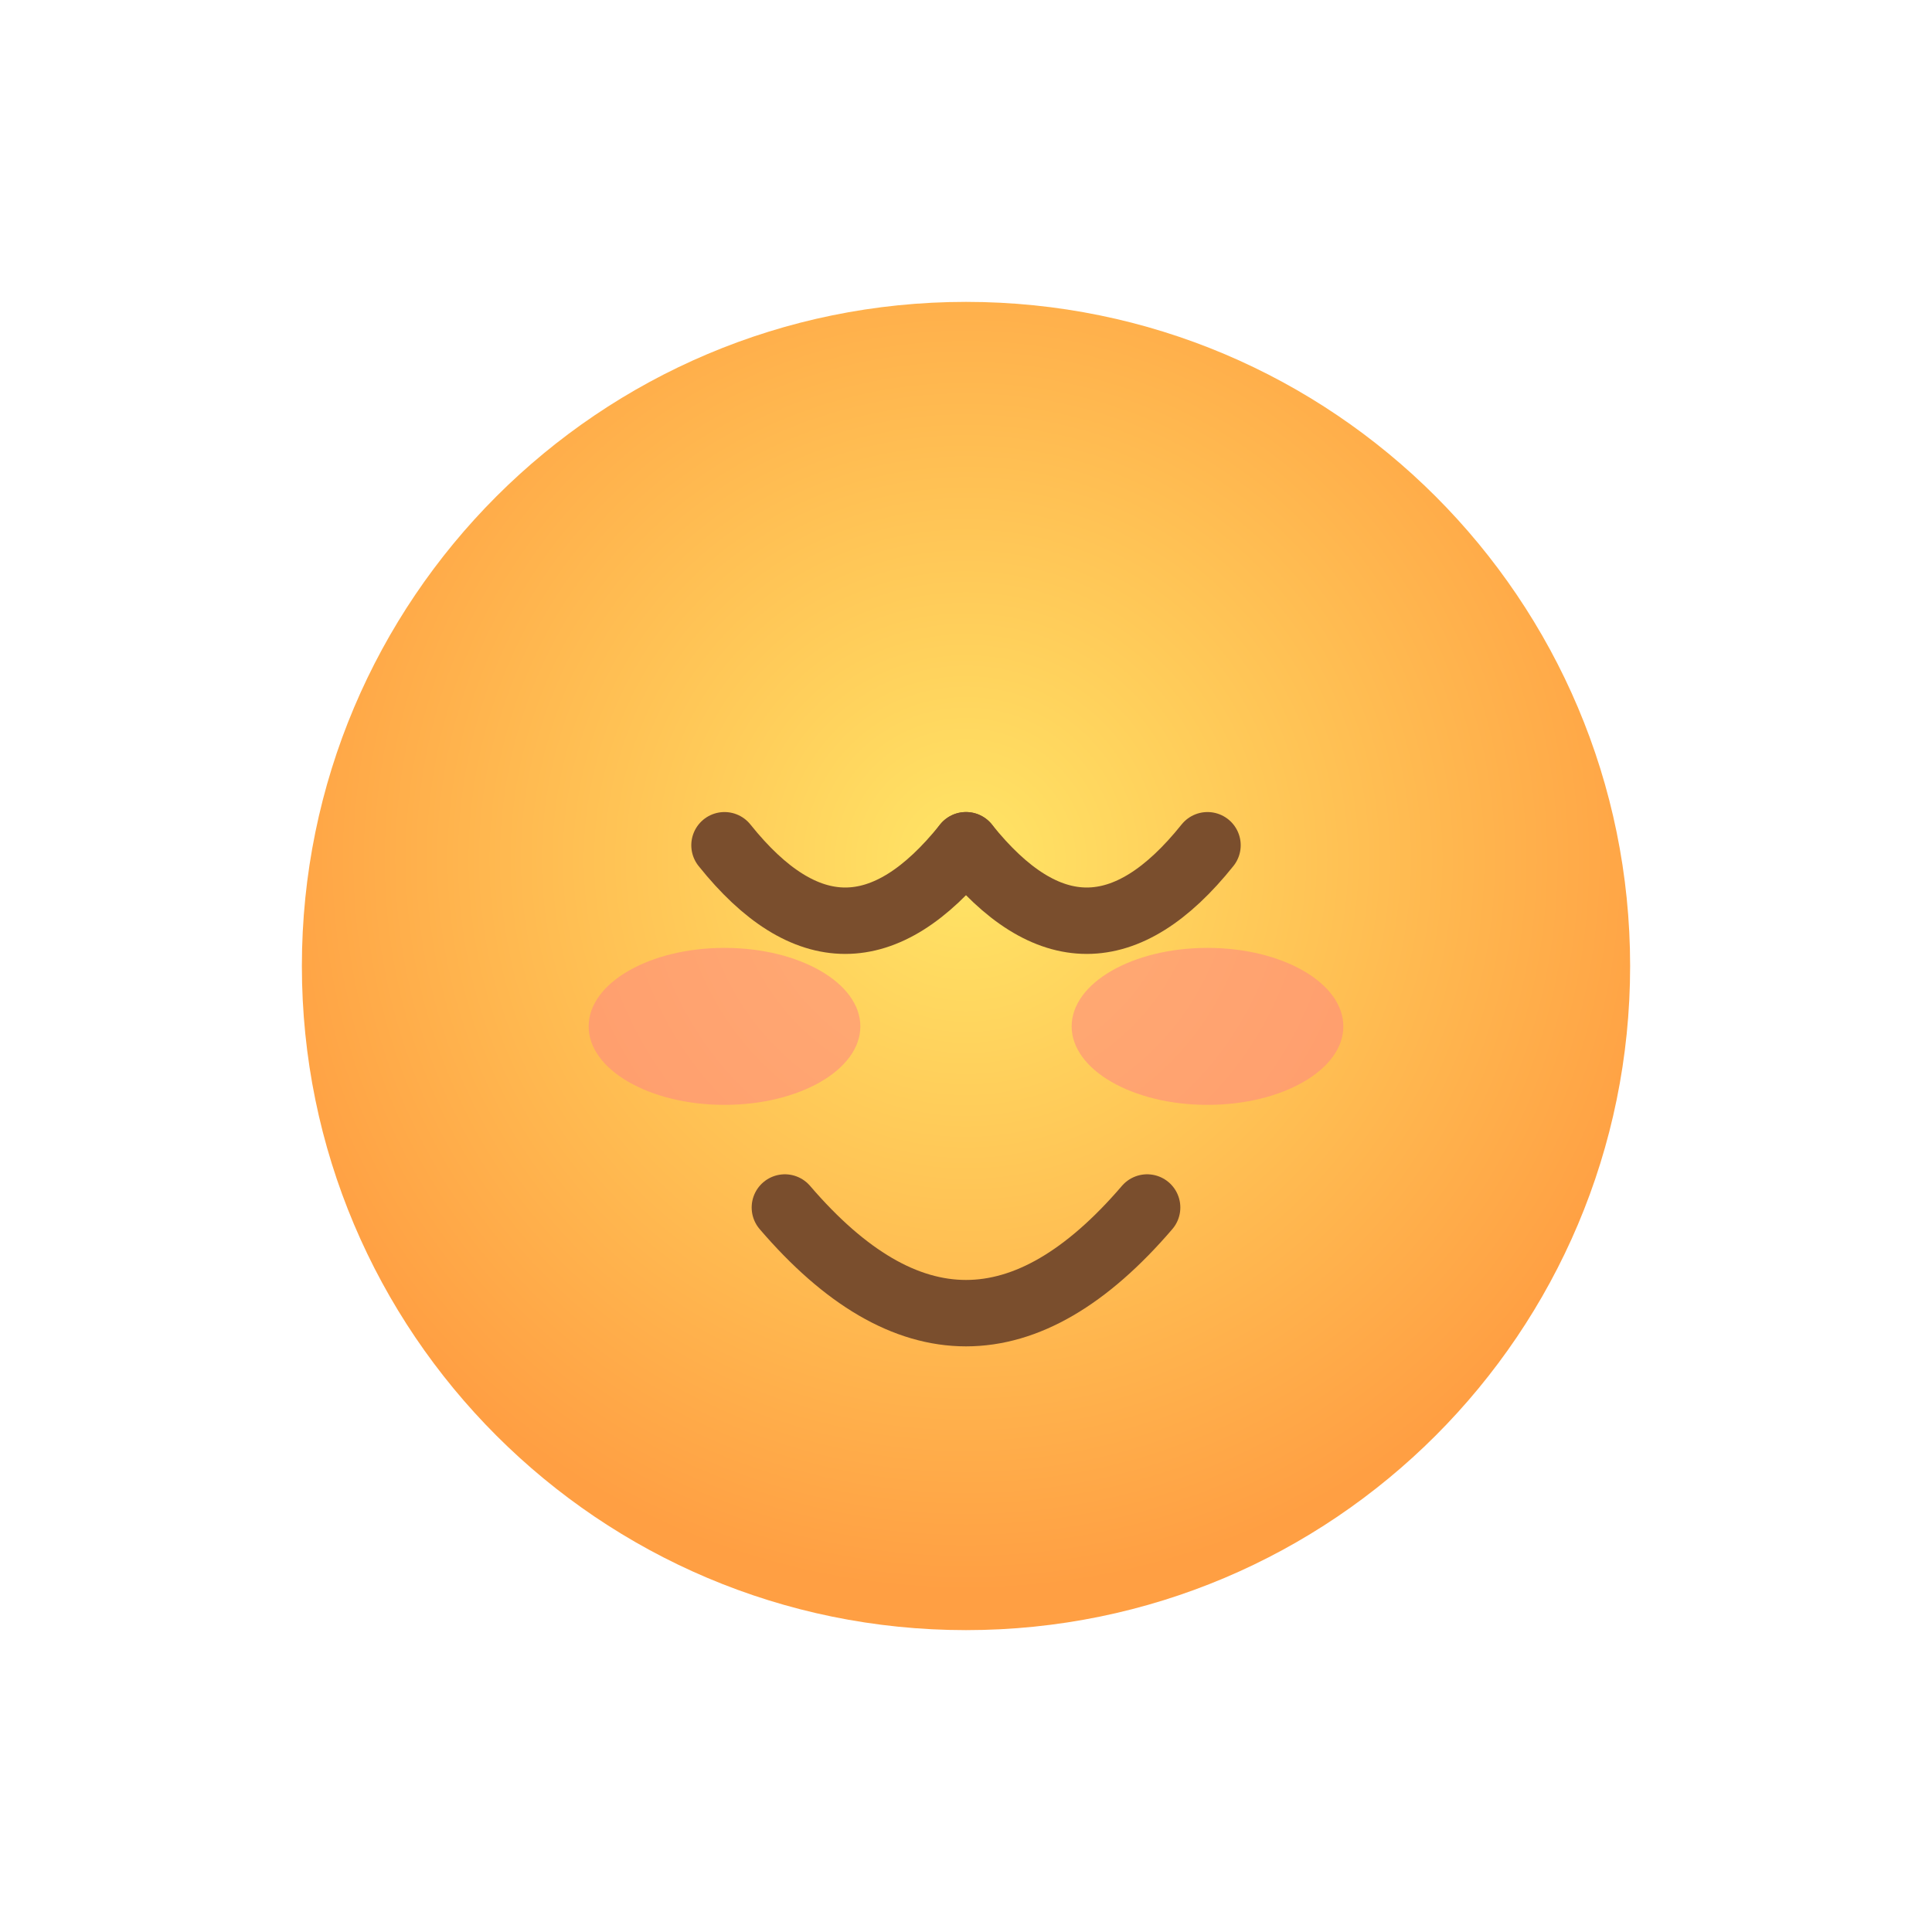
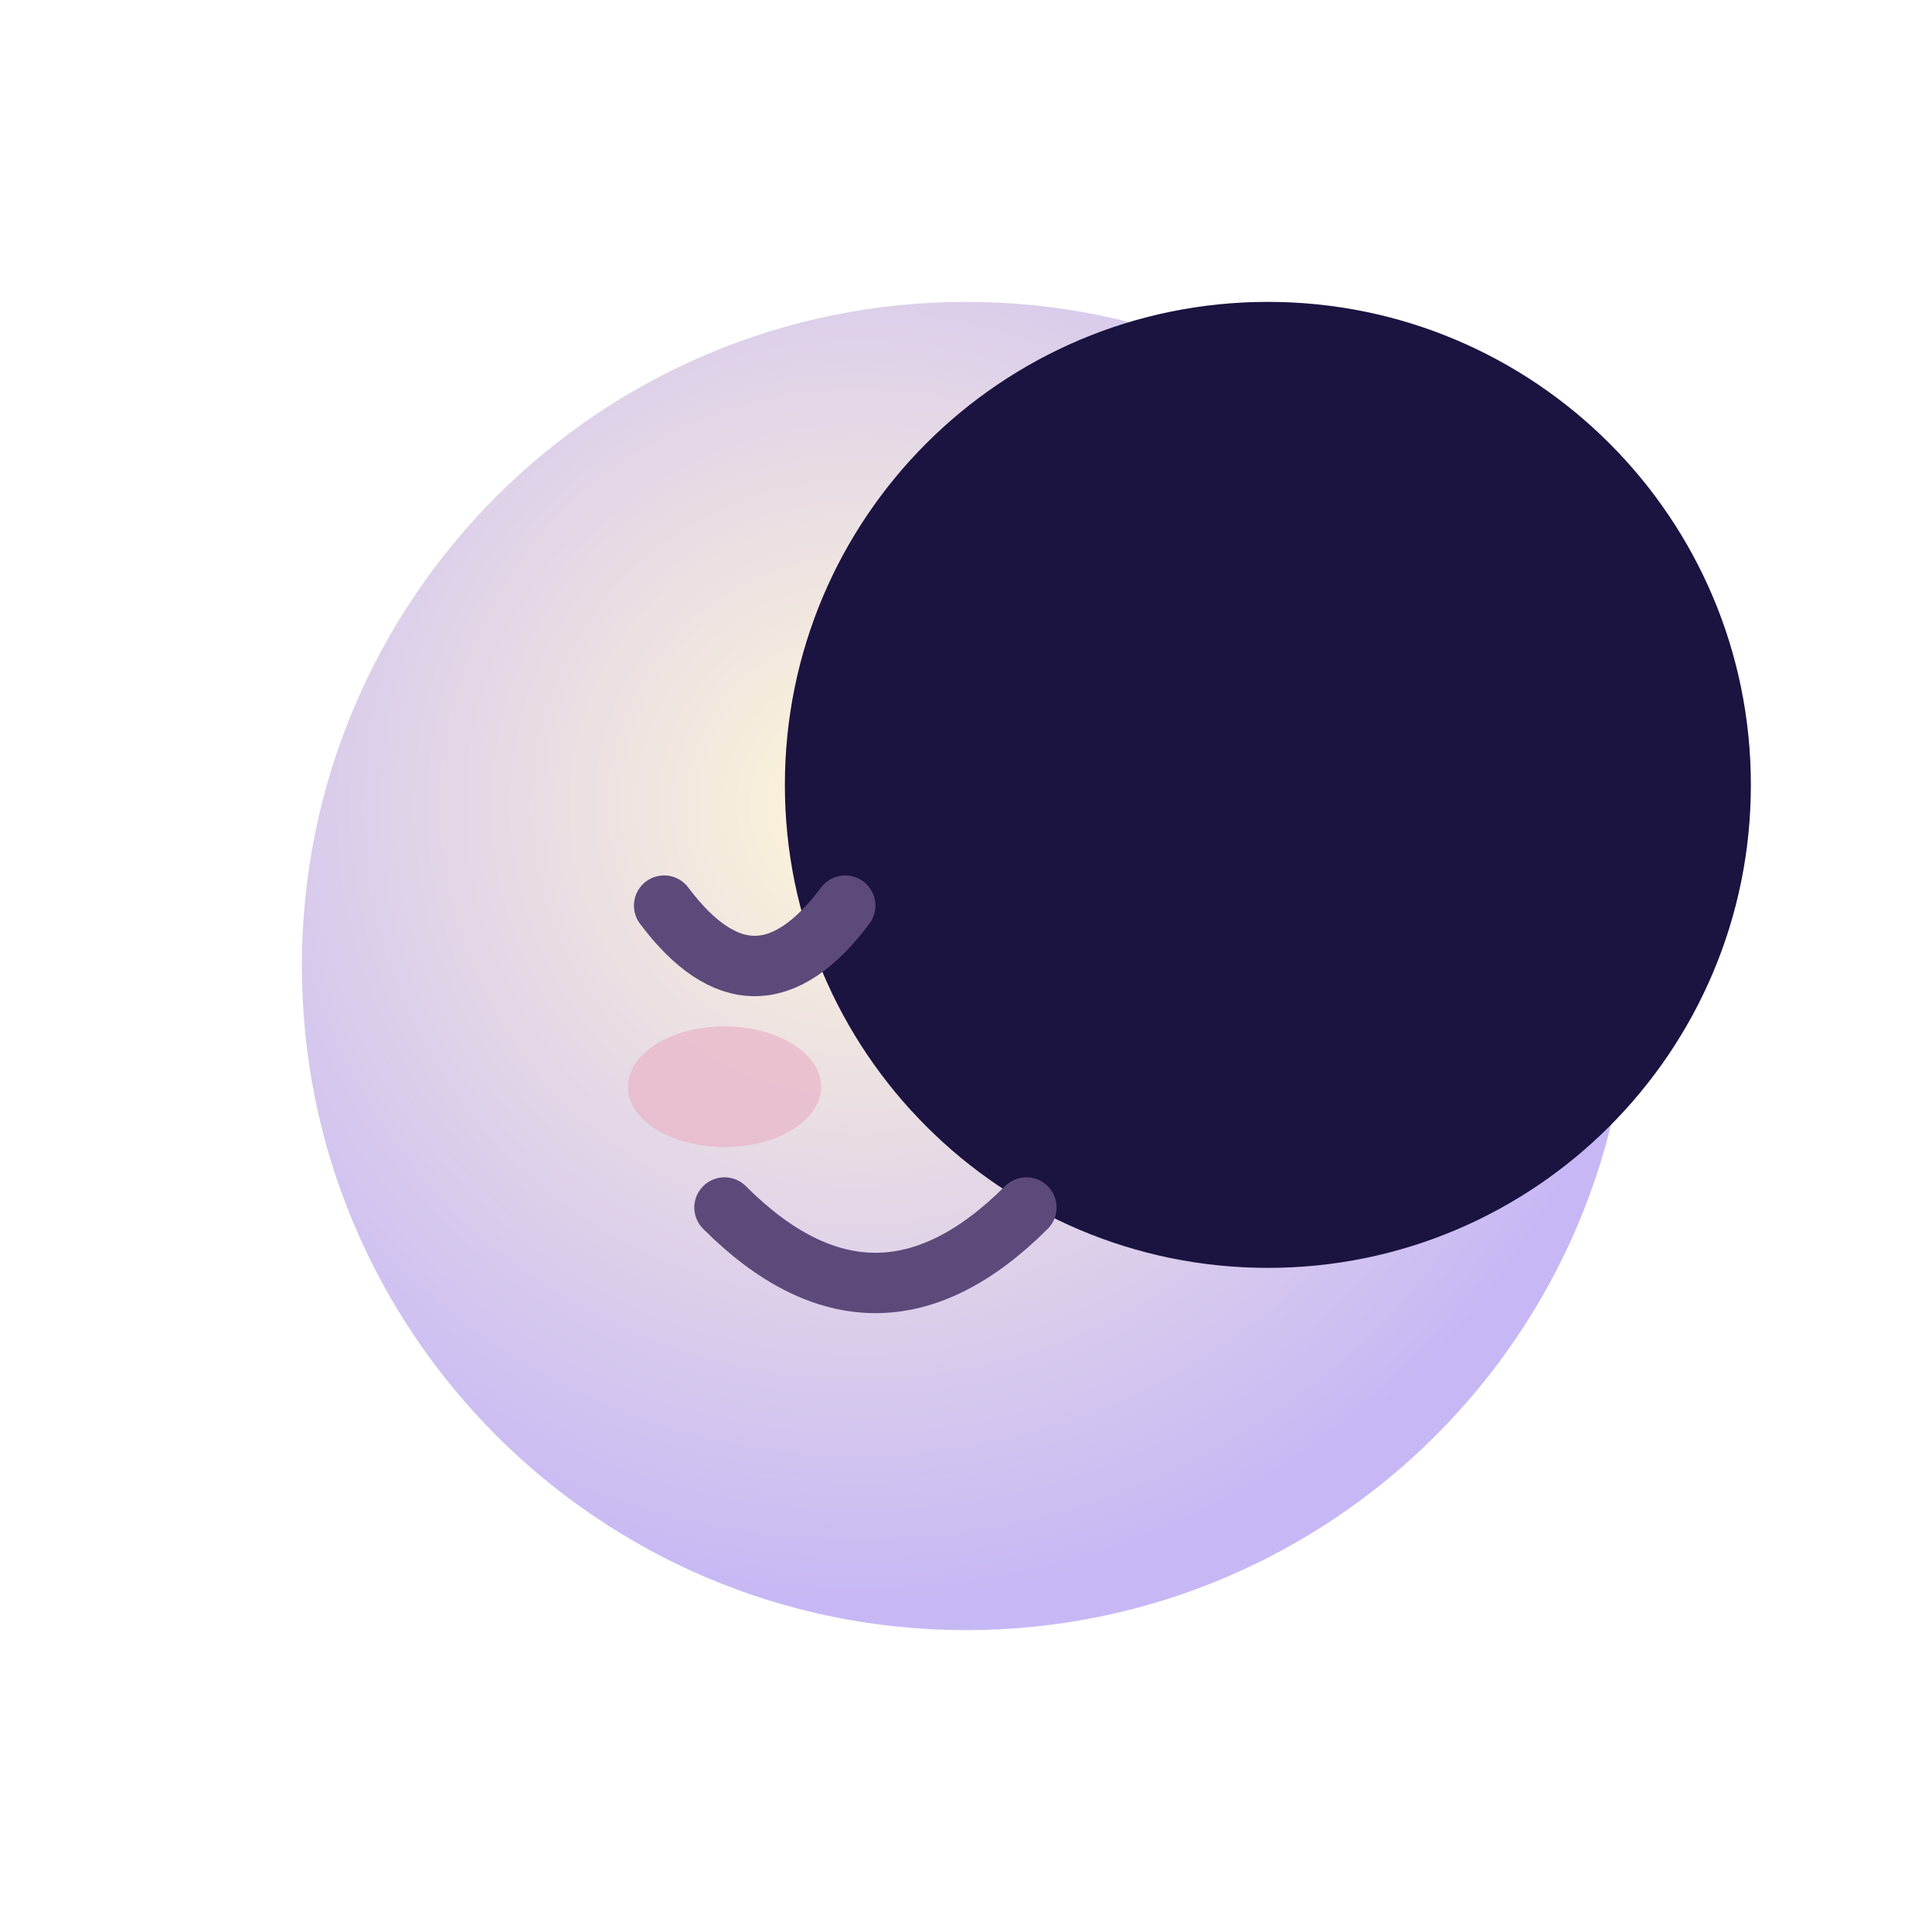
<svg xmlns="http://www.w3.org/2000/svg" viewBox="0 0 64 64">
  <defs>
-     <radialGradient id="g" cx="50%" cy="42%" r="55%">
-       <stop offset="0%" stop-color="#FFE566" />
-       <stop offset="100%" stop-color="#FF9F43" />
+     <radialGradient id="m" cx="42%" cy="38%" r="60%">
+       <stop offset="0%" stop-color="#FFF6D8" />
+       <stop offset="100%" stop-color="#C7B8F5" />
    </radialGradient>
  </defs>
-   <circle cx="32" cy="32" r="22" fill="url(#g)" />
-   <ellipse cx="24" cy="34" rx="4.5" ry="2.6" fill="#FF8A80" opacity=".6" />
-   <ellipse cx="40" cy="34" rx="4.5" ry="2.6" fill="#FF8A80" opacity=".6" />
-   <path d="M24 28 q4 5 8 0" fill="none" stroke="#7A4E2D" stroke-width="2.2" stroke-linecap="round" />
-   <path d="M32 28 q4 5 8 0" fill="none" stroke="#7A4E2D" stroke-width="2.2" stroke-linecap="round" />
-   <path d="M26 40 q6 7 12 0" fill="none" stroke="#7A4E2D" stroke-width="2.2" stroke-linecap="round" />
+   <circle cx="32" cy="32" r="22" fill="url(#m)" />
+   <circle cx="42" cy="26" r="16" fill="#1b1340" />
+   <ellipse cx="24" cy="36" rx="3.2" ry="2" fill="#E8B4C8" opacity=".7" />
+   <path d="M22 30 q3 4 6 0" fill="none" stroke="#5C4A7A" stroke-width="2" stroke-linecap="round" />
+   <path d="M24 40 q5 5 10 0" fill="none" stroke="#5C4A7A" stroke-width="2" stroke-linecap="round" />
</svg>
